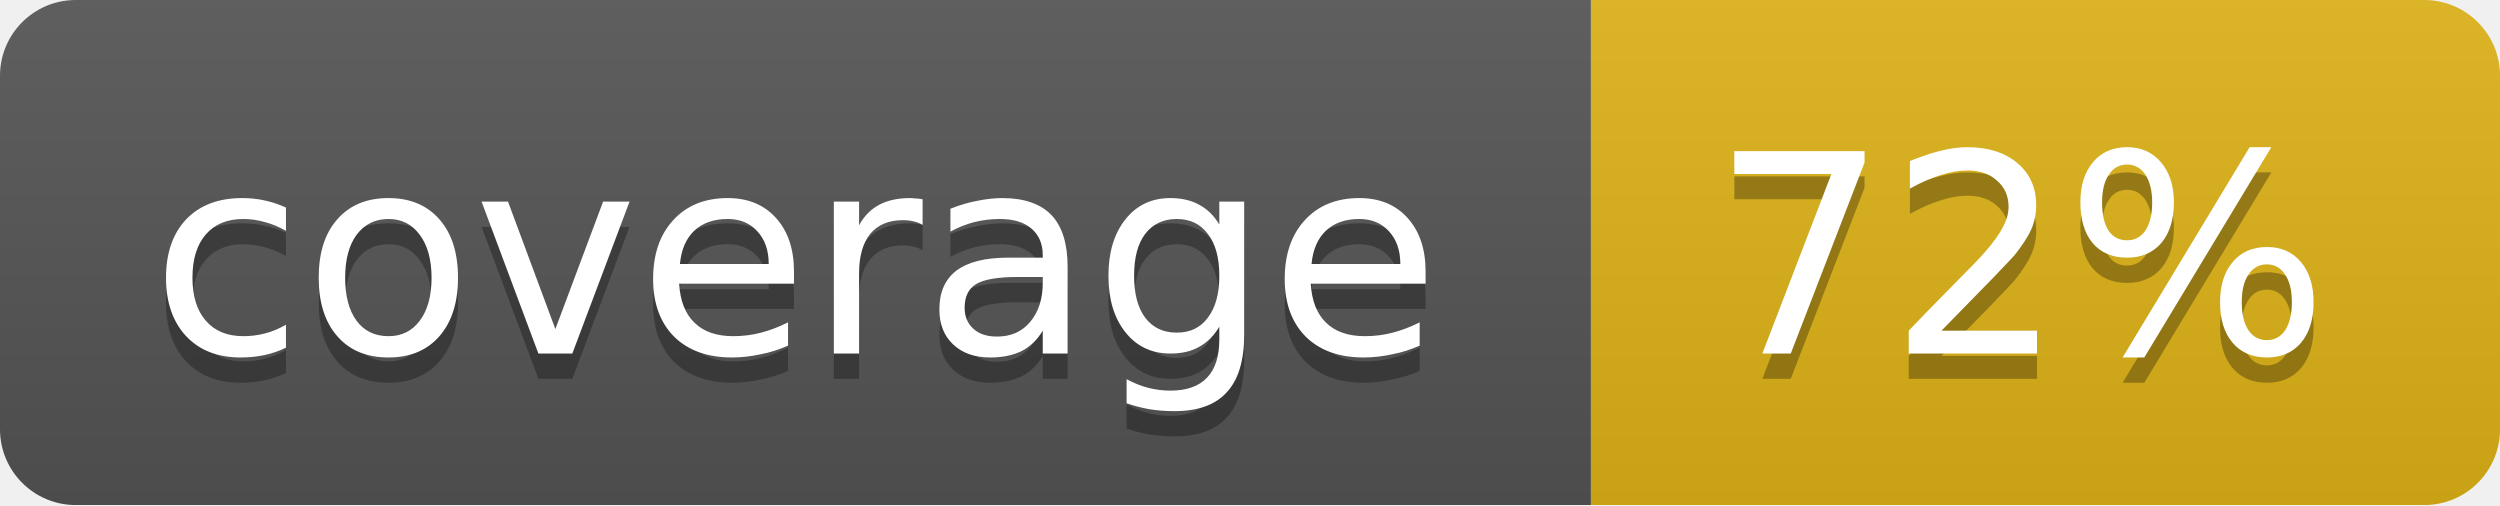
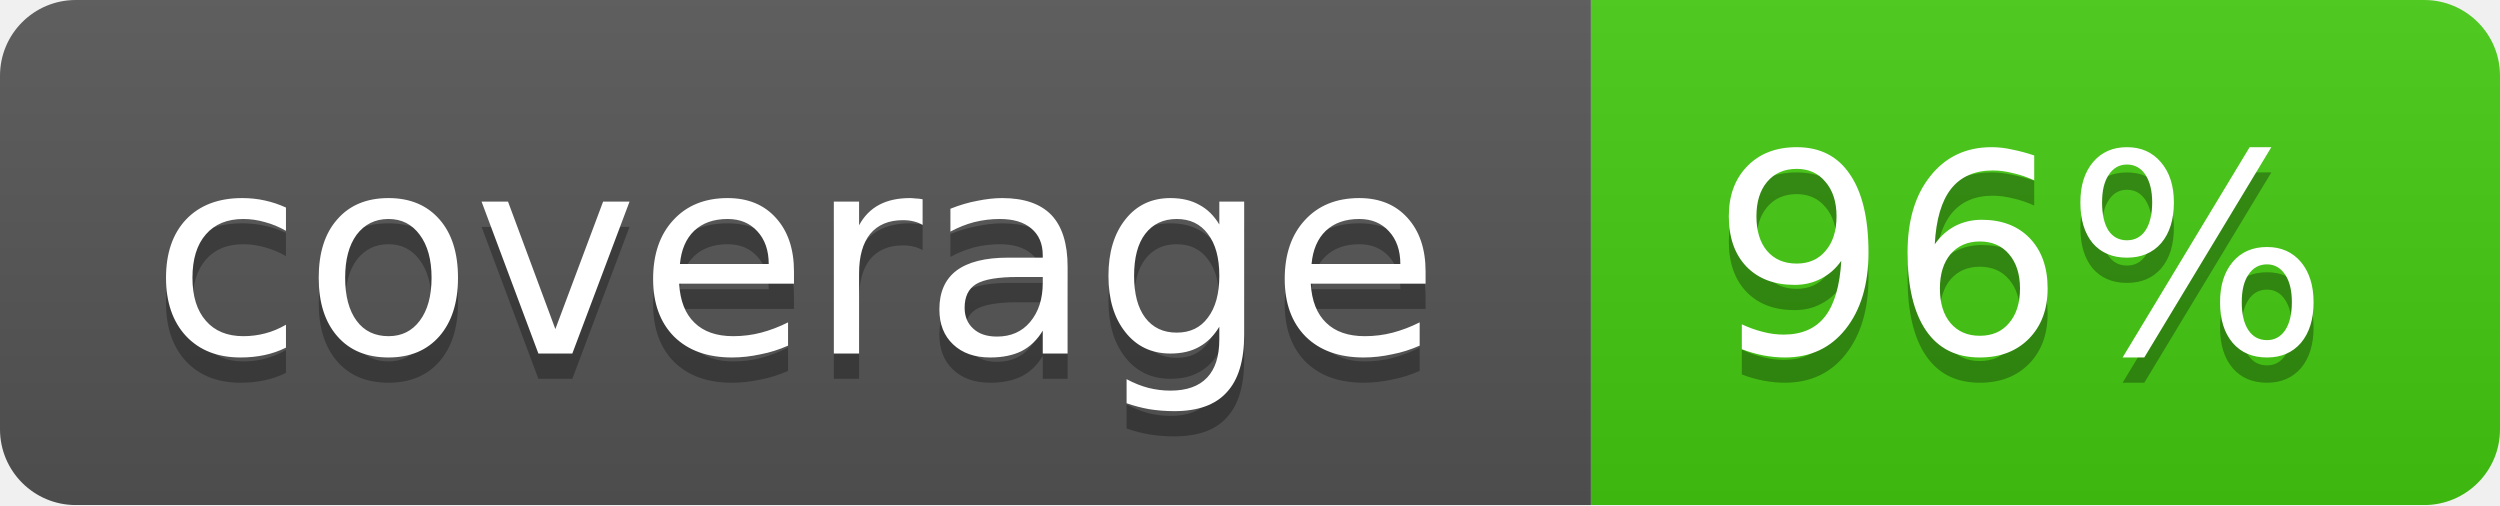
<svg xmlns="http://www.w3.org/2000/svg" width="99" height="20">
  <linearGradient id="b" x2="0" y2="100%">
    <stop offset="0" stop-color="#bbb" stop-opacity=".1" />
    <stop offset="1" stop-opacity=".1" />
  </linearGradient>
  <mask id="a">
    <rect width="99" height="20" rx="3" fill="#fff" />
  </mask>
  <g mask="url(#a)">
    <path fill="#555" d="M0 0h63v20H0z" />
-     <path fill="#dfb317" d="M63 0h36v20H63z" />
+     <path fill="#4c1" d="M63 0h36v20H63z" />
    <path fill="url(#b)" d="M0 0h99v20H0z" />
  </g>
  <g fill="#fff" text-anchor="middle" font-family="DejaVu Sans,Verdana,Geneva,sans-serif" font-size="11">
    <text x="31.5" y="15" fill="#010101" fill-opacity=".3">coverage</text>
    <text x="31.5" y="14">coverage</text>
-     <text x="80" y="15" fill="#010101" fill-opacity=".3">72%</text>
-     <text x="80" y="14">72%</text>
+     <text x="80" y="15" fill="#010101" fill-opacity=".3">96%</text>
+     <text x="80" y="14">96%</text>
  </g>
</svg>
